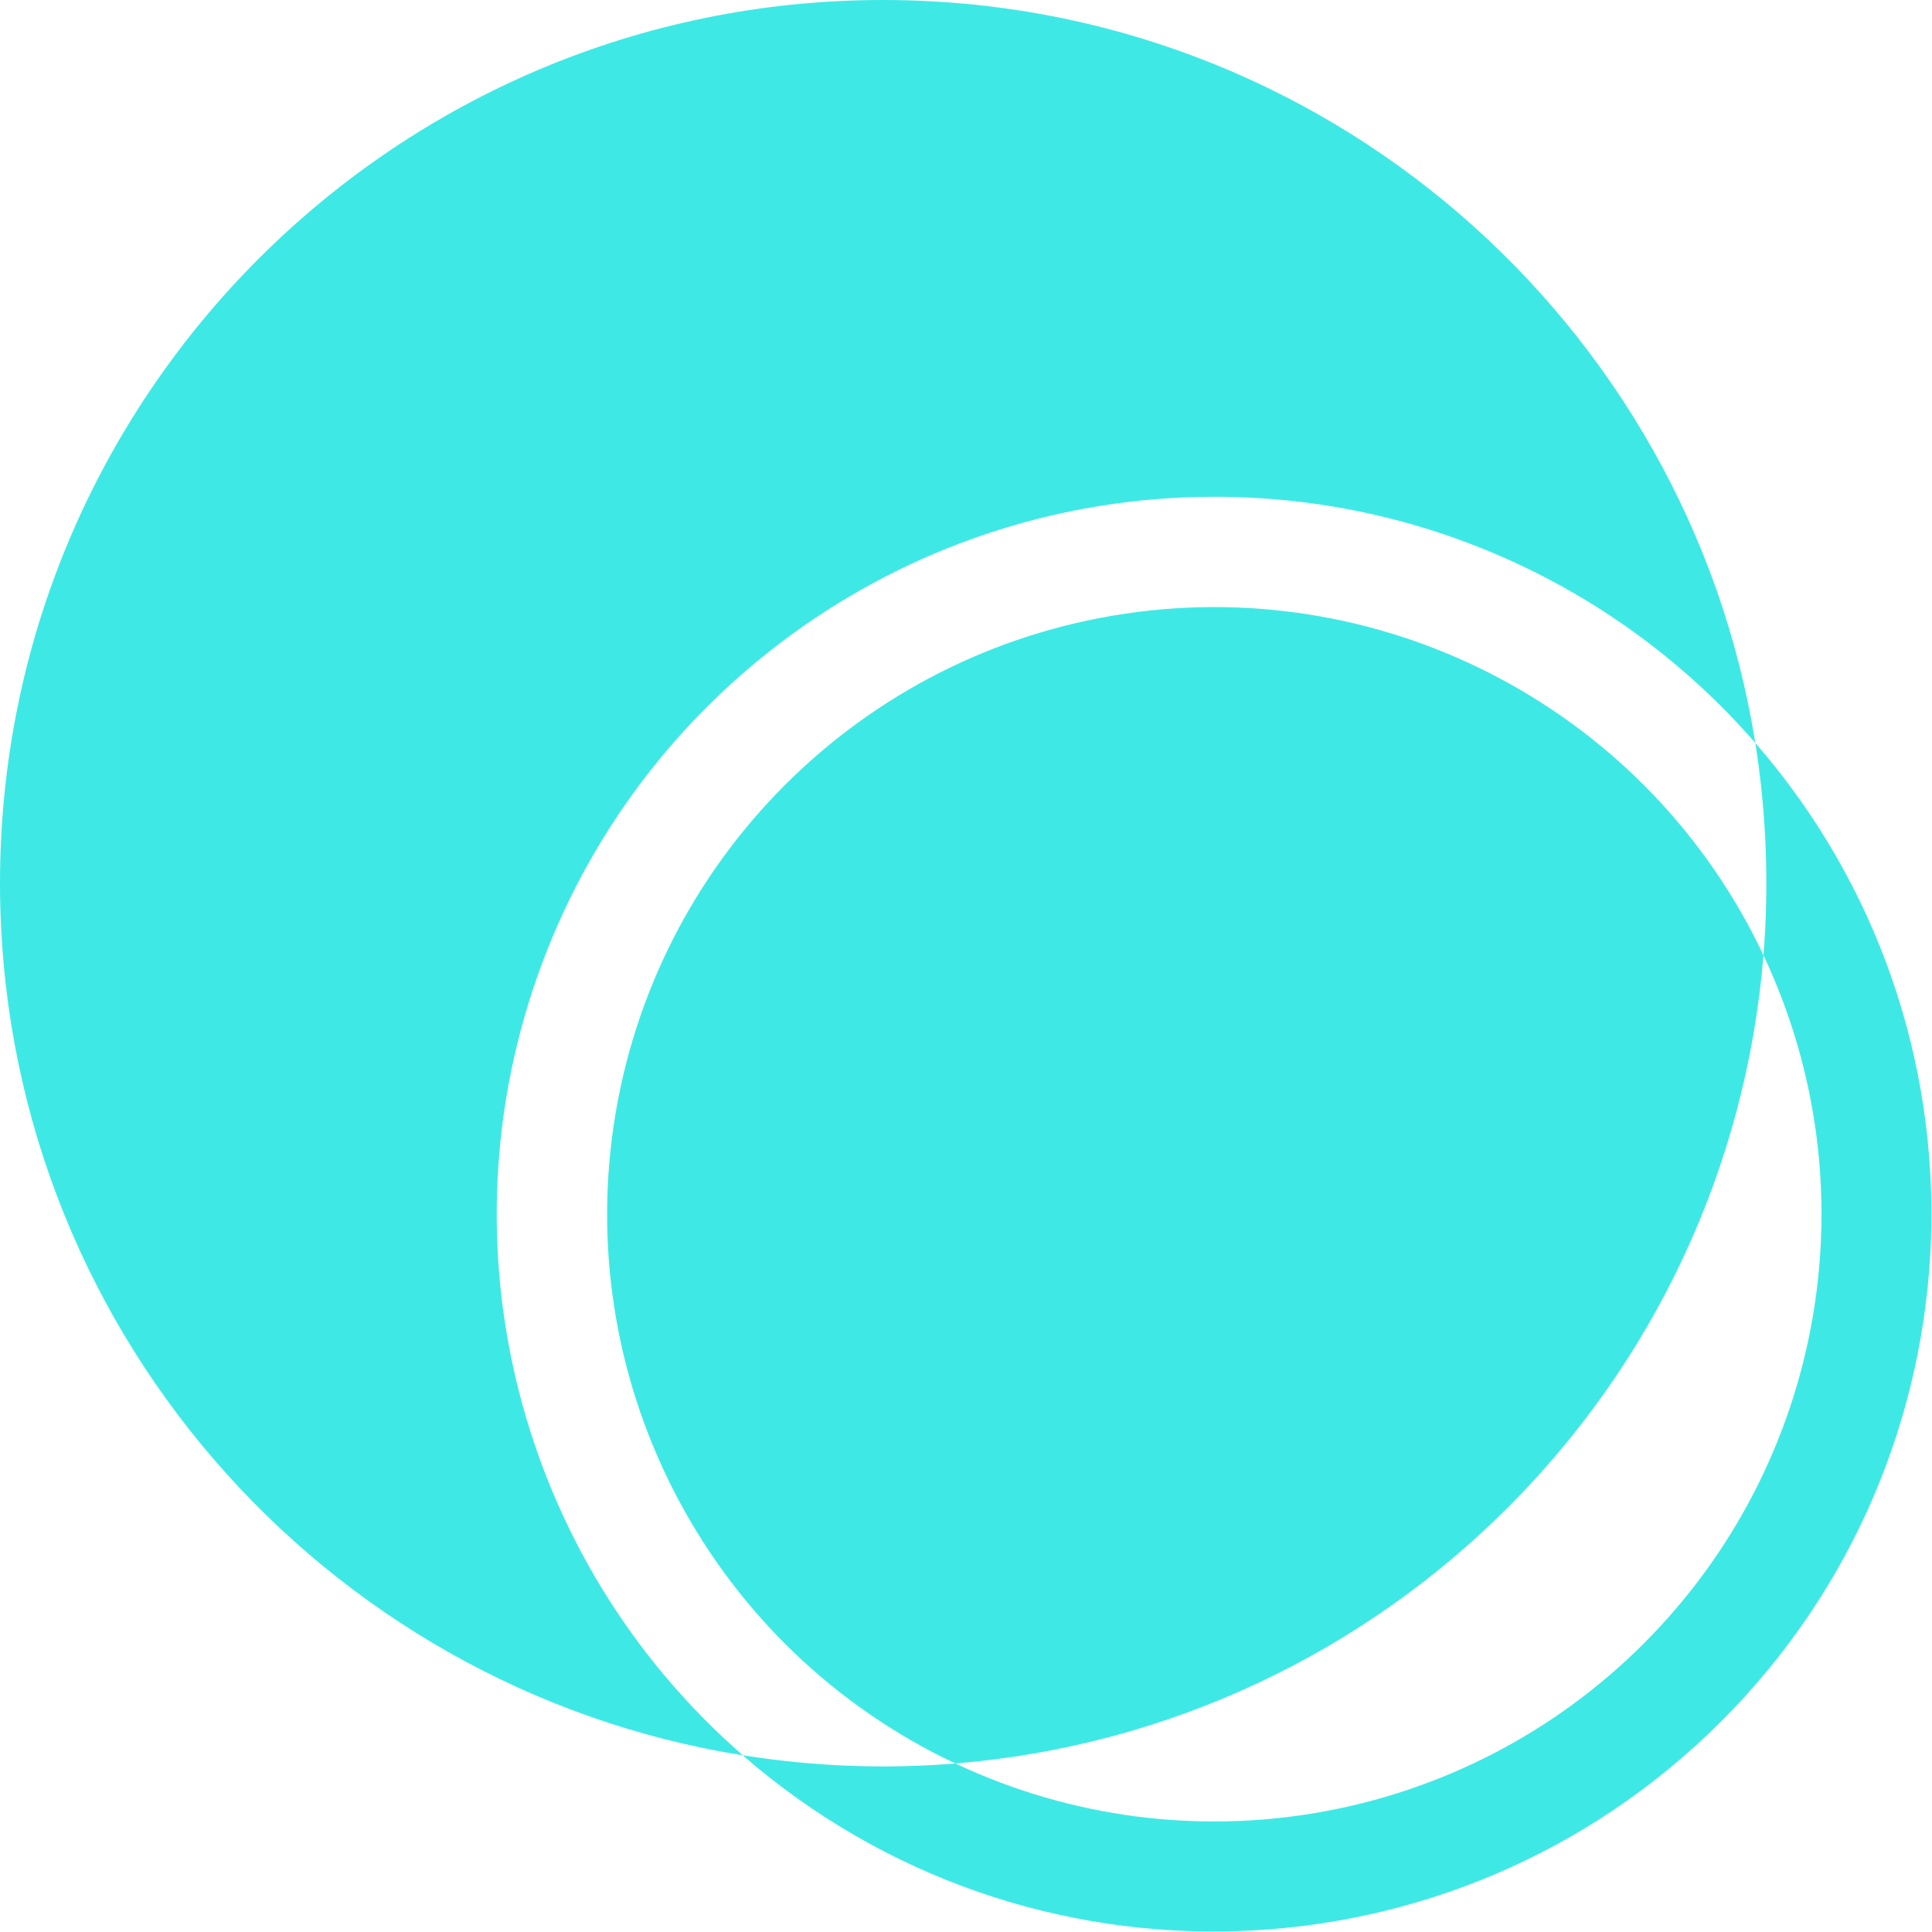
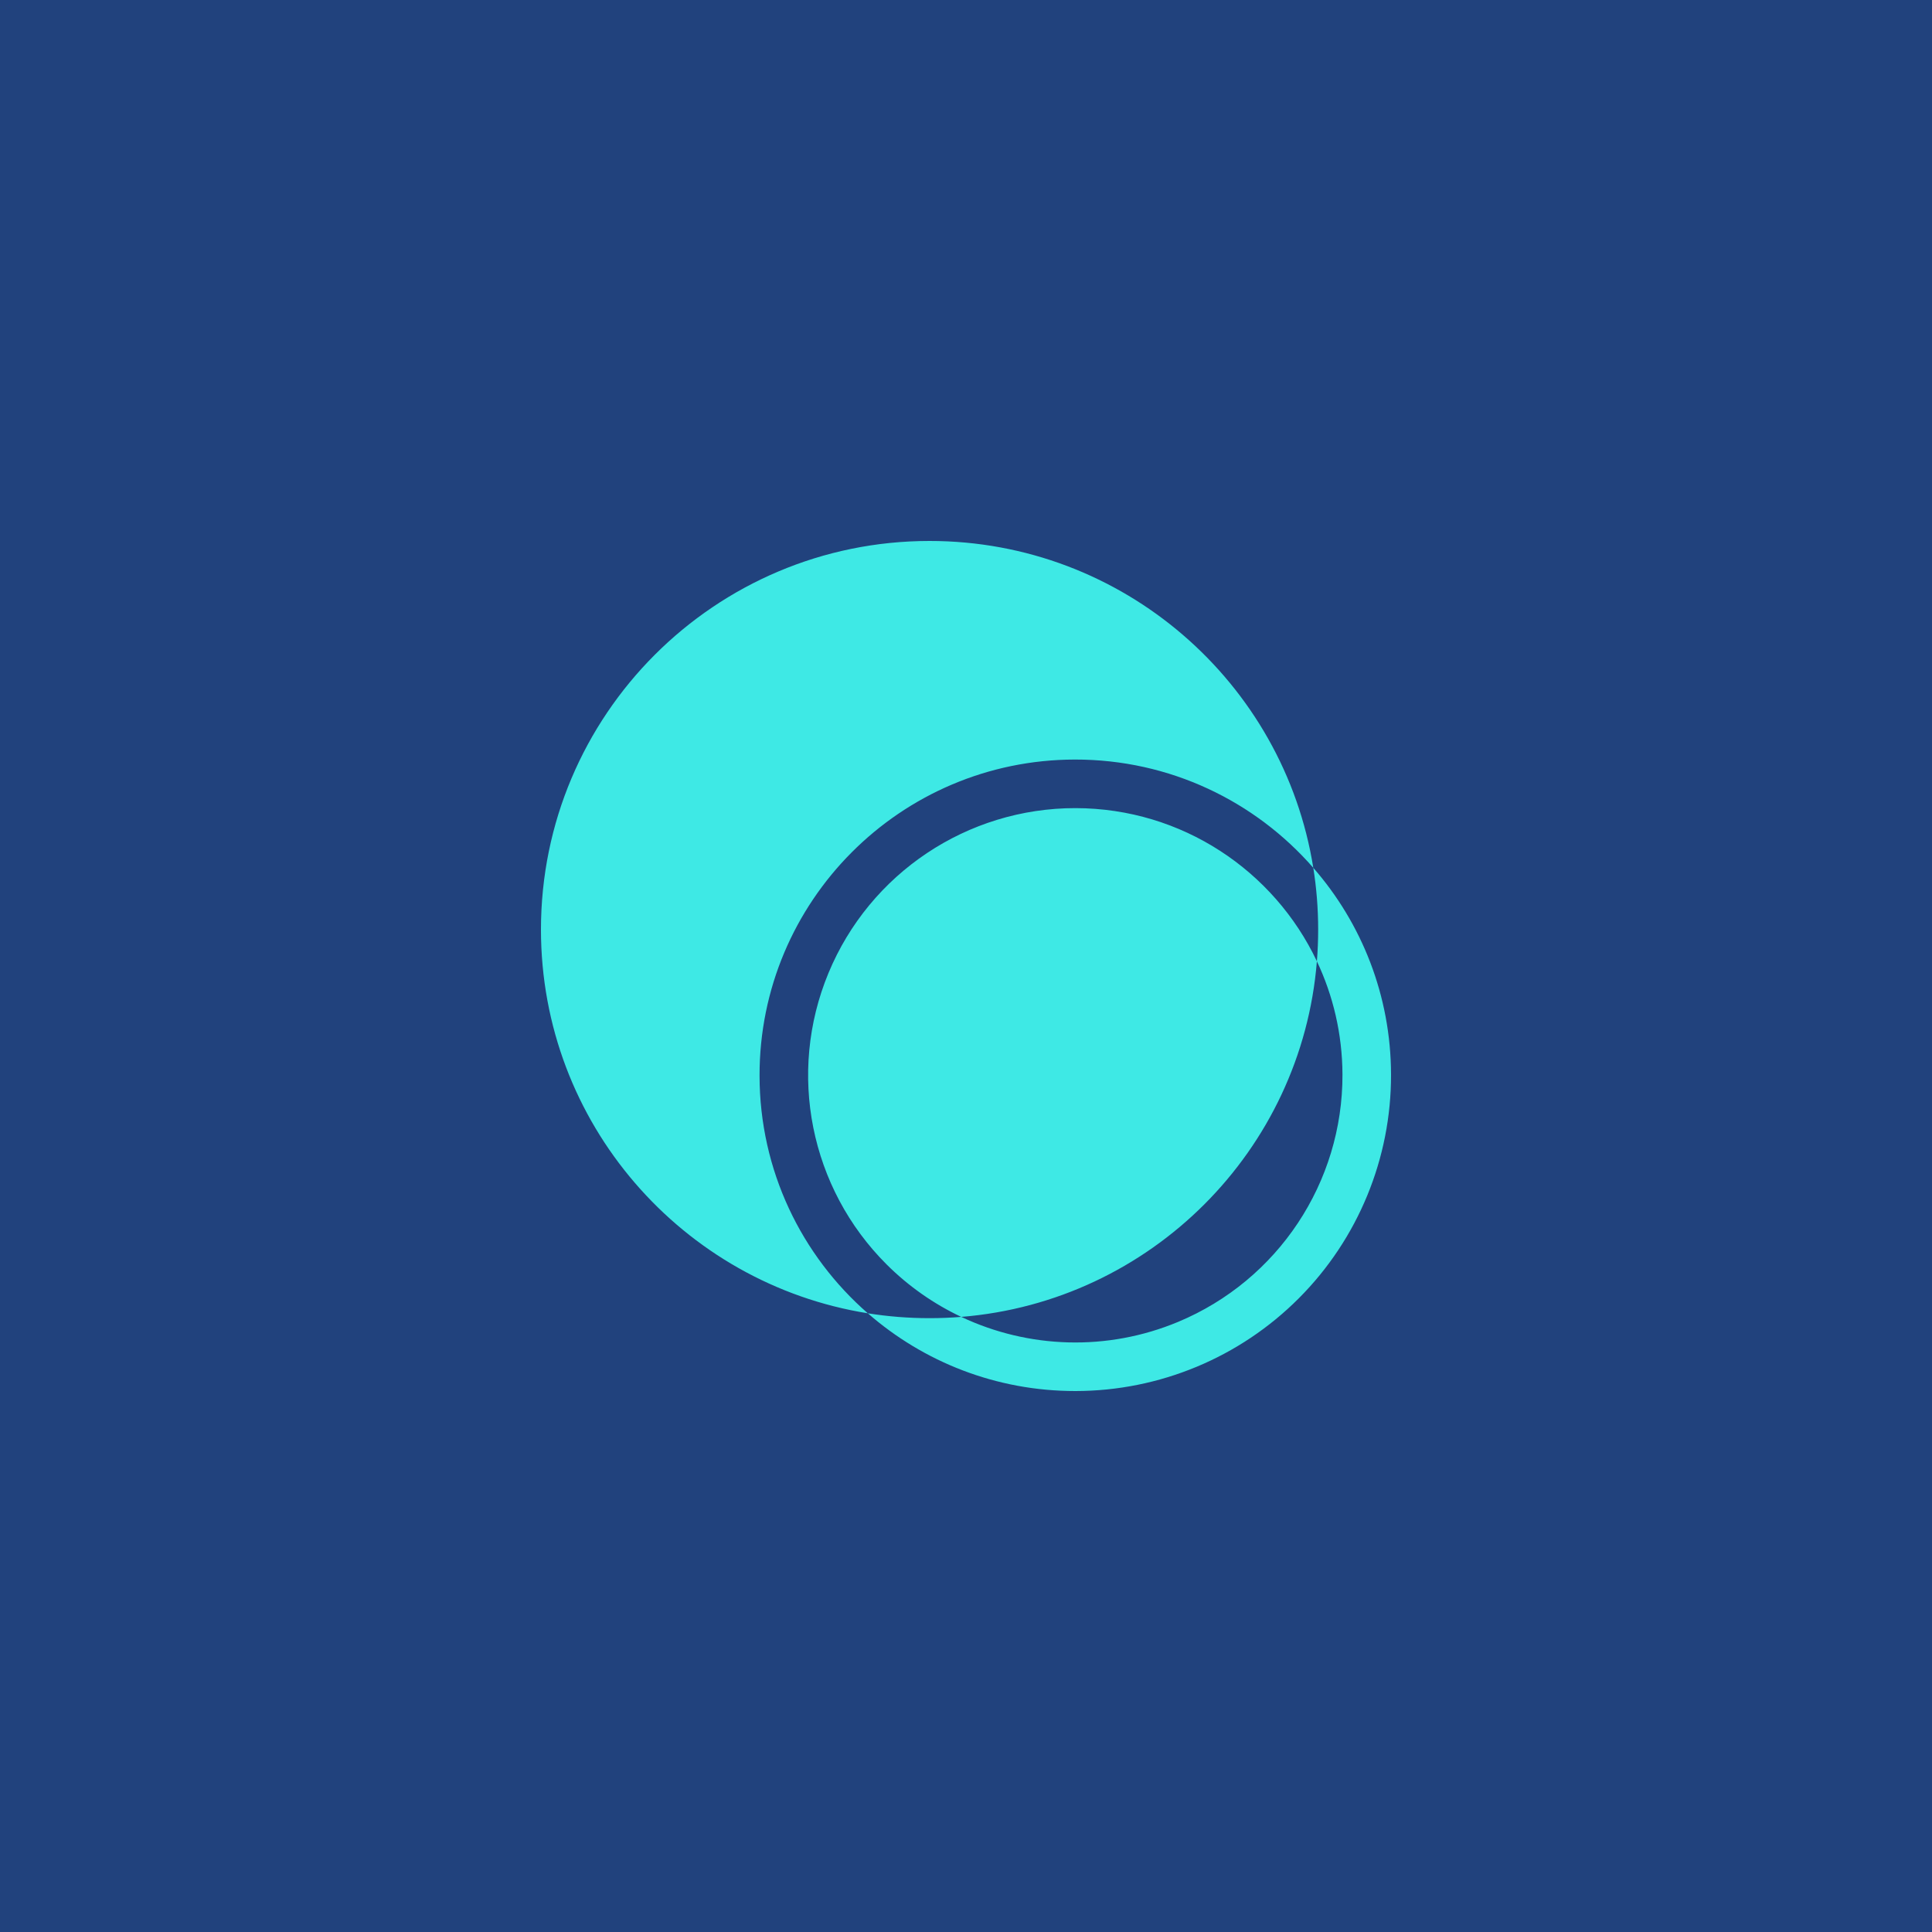
- <svg xmlns="http://www.w3.org/2000/svg" width="22" height="22">
-   <path fill="#3EE9E5" fill-rule="evenodd" d="M10.057 0c5.01 0 9.166 3.664 9.931 8.46a8.172 8.172 0 01-11.53 11.528C3.664 19.221 0 15.067 0 10.057 0 4.502 4.503 0 10.057 0zm3.757 5.657a8.171 8.171 0 00-5.356 14.33 10.083 10.083 0 002.421.094 6.914 6.914 0 119.202-9.203 10.06 10.06 0 01-9.202 9.203 6.914 6.914 0 009.202-9.203 10.252 10.252 0 00-.093-2.418 8.15 8.15 0 00-6.174-2.803z" />
+ <svg xmlns="http://www.w3.org/2000/svg" width="50" height="50" viewBox="0 0 50 50" fill="none">
+   <rect width="50" height="50" fill="#21427D" />
+   <path fill-rule="evenodd" clip-rule="evenodd" d="M34.081 24.878C34.103 24.607 34.114 24.334 34.114 24.057C34.114 23.513 34.071 22.979 33.988 22.459C35.237 23.89 35.995 25.761 36 27.81C36.005 29.979 35.147 32.062 33.615 33.598C32.084 35.134 30.004 35.998 27.835 36C25.777 36.002 23.896 35.242 22.459 33.988C22.979 34.071 23.513 34.114 24.057 34.114C24.333 34.114 24.607 34.103 24.877 34.081C26.614 34.901 28.652 34.977 30.49 34.21C33.074 33.132 34.753 30.603 34.743 27.804C34.738 26.757 34.501 25.766 34.081 24.878ZM34.081 24.878C32.974 22.538 30.593 20.919 27.835 20.914C25.035 20.912 22.511 22.598 21.44 25.184C20.369 27.77 20.964 30.747 22.946 32.724C23.518 33.294 24.173 33.749 24.877 34.081C29.777 33.686 33.685 29.778 34.081 24.878ZM22.459 33.988C17.664 33.222 14 29.067 14 24.057C14 18.503 18.503 14 24.057 14C29.067 14 33.222 17.664 33.988 22.459C32.487 20.738 30.277 19.653 27.814 19.657C23.303 19.665 19.651 23.328 19.657 27.839C19.66 30.293 20.744 32.492 22.459 33.988Z" fill="#3EE9E5" />
</svg>
